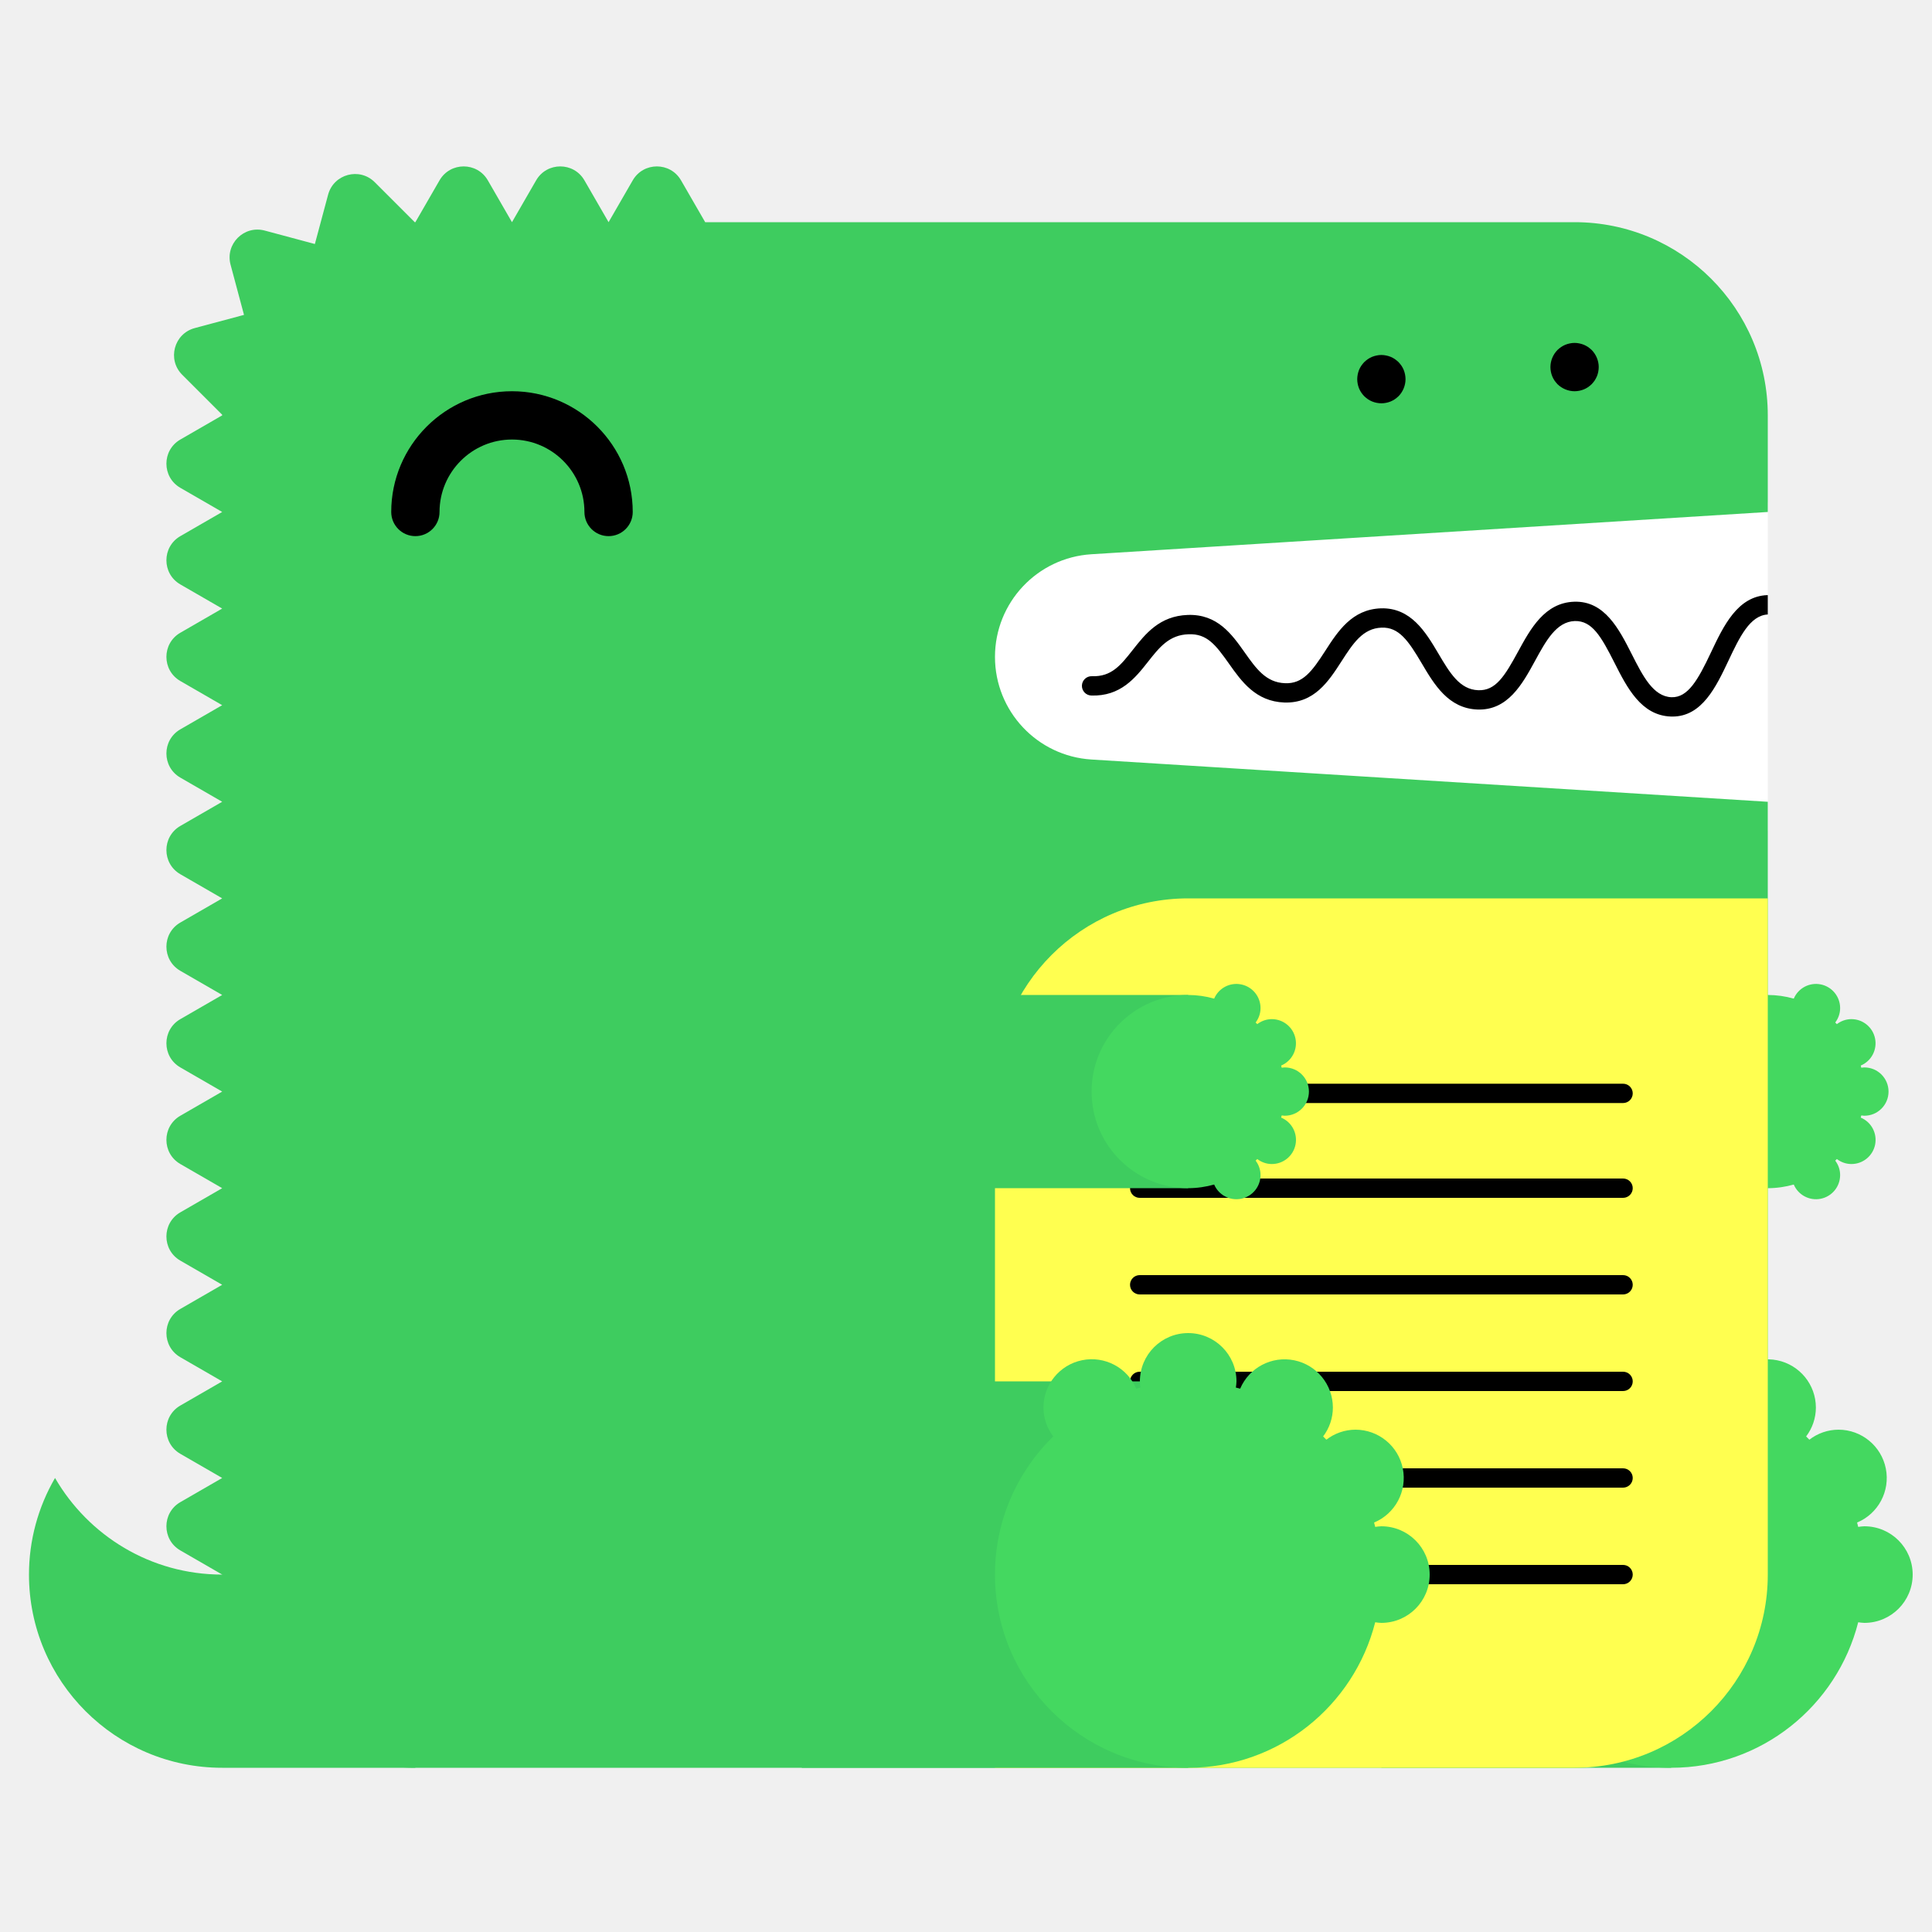
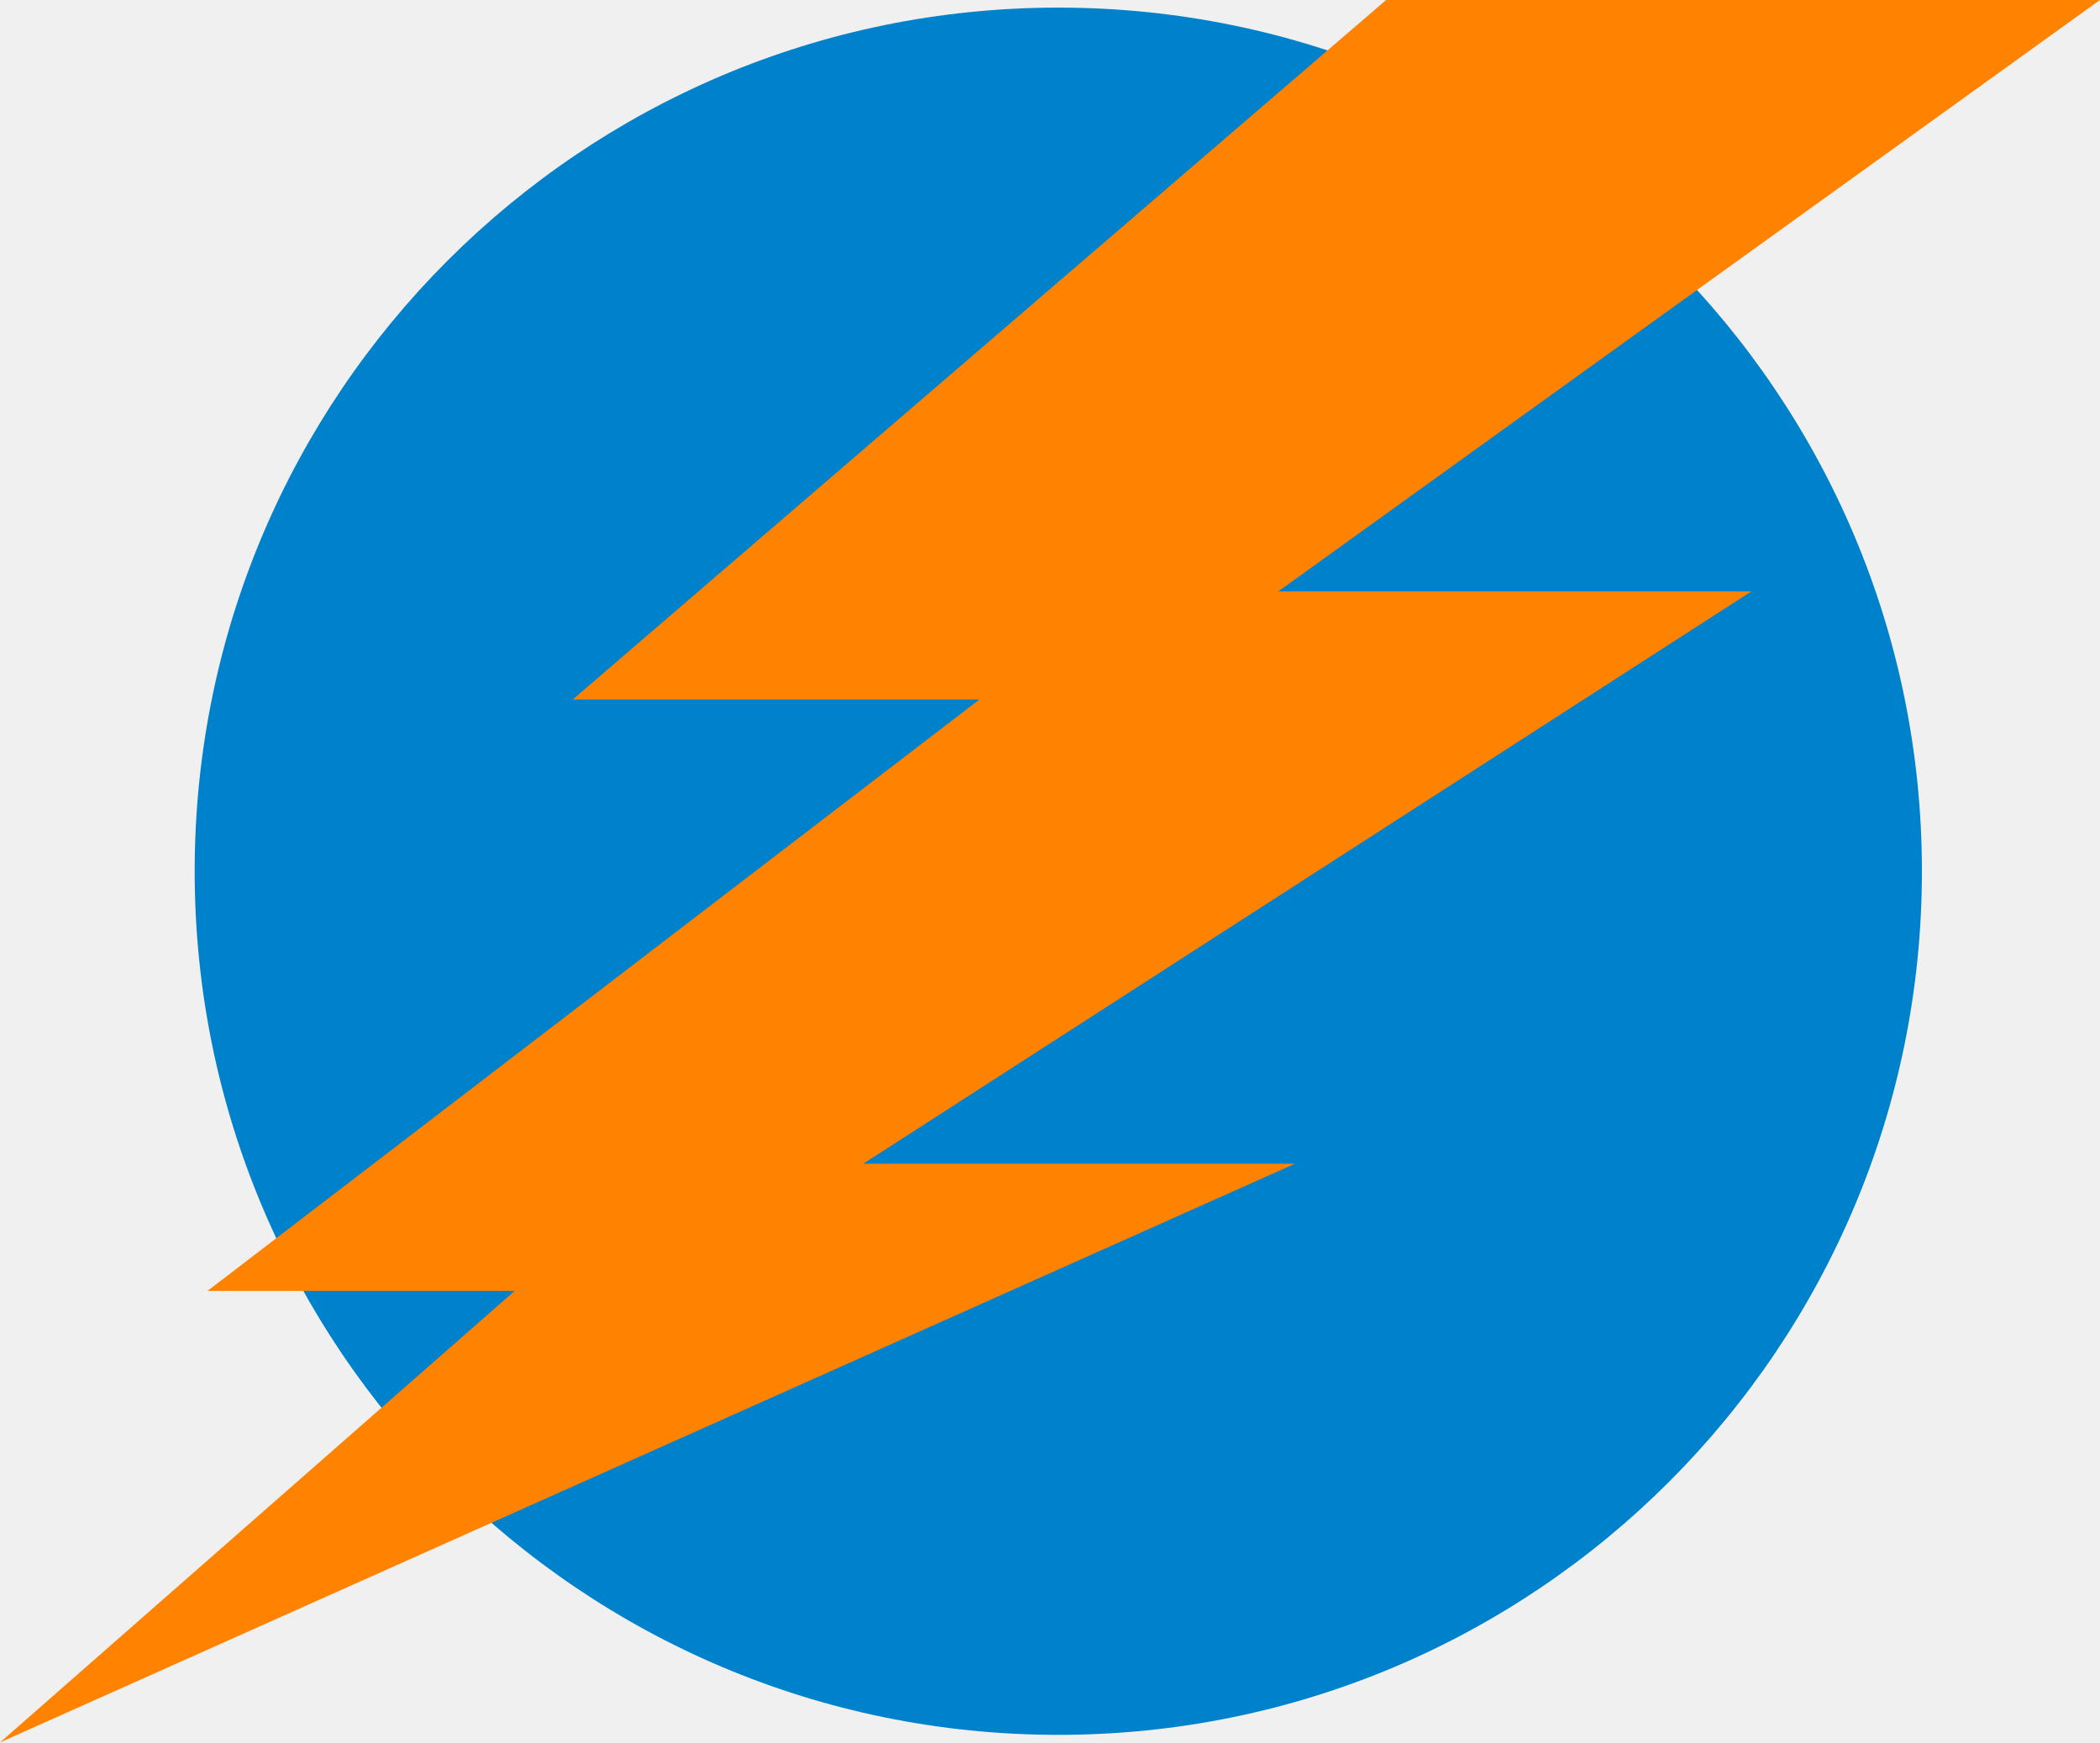
- <svg xmlns="http://www.w3.org/2000/svg" width="200" height="200" viewBox="0 0 200 200">
-   <g fill="none" fill-rule="evenodd">
-     <path fill="#FFF" d="M99 52h84v34H99z" />
-     <path d="M23 163c-7.398 0-13.843-4.027-17.303-10A19.886 19.886 0 0 0 3 163c0 11.046 8.954 20 20 20h20v-20H23z" fill="#3ECC5F" />
-     <path d="M112.98 57.376L183 53V43c0-11.046-8.954-20-20-20H73l-2.5-4.33c-1.112-1.925-3.889-1.925-5 0L63 23l-2.5-4.33c-1.111-1.925-3.889-1.925-5 0L53 23l-2.5-4.33c-1.111-1.925-3.889-1.925-5 0L43 23c-.022 0-.042.003-.065.003l-4.142-4.141c-1.57-1.571-4.252-.853-4.828 1.294l-1.369 5.104-5.192-1.392c-2.148-.575-4.111 1.389-3.535 3.536l1.39 5.193-5.102 1.367c-2.148.576-2.867 3.259-1.296 4.83l4.142 4.142c0 .021-.003.042-.003.064l-4.33 2.5c-1.925 1.111-1.925 3.889 0 5L23 53l-4.33 2.5c-1.925 1.111-1.925 3.889 0 5L23 63l-4.33 2.5c-1.925 1.111-1.925 3.889 0 5L23 73l-4.33 2.5c-1.925 1.111-1.925 3.889 0 5L23 83l-4.33 2.5c-1.925 1.111-1.925 3.889 0 5L23 93l-4.33 2.5c-1.925 1.111-1.925 3.889 0 5L23 103l-4.33 2.5c-1.925 1.111-1.925 3.889 0 5L23 113l-4.33 2.5c-1.925 1.111-1.925 3.889 0 5L23 123l-4.33 2.5c-1.925 1.111-1.925 3.889 0 5L23 133l-4.33 2.5c-1.925 1.111-1.925 3.889 0 5L23 143l-4.33 2.5c-1.925 1.111-1.925 3.889 0 5L23 153l-4.33 2.5c-1.925 1.111-1.925 3.889 0 5L23 163c0 11.046 8.954 20 20 20h120c11.046 0 20-8.954 20-20V83l-70.02-4.376A10.645 10.645 0 0 1 103 68c0-5.621 4.37-10.273 9.98-10.624" fill="#3ECC5F" />
-     <path fill="#3ECC5F" d="M143 183h30v-40h-30z" />
-     <path d="M193 158c-.219 0-.428.037-.639.064-.038-.15-.074-.301-.116-.451A5 5 0 0 0 190.32 148a4.96 4.96 0 0 0-3.016 1.036 26.531 26.531 0 0 0-.335-.336 4.955 4.955 0 0 0 1.011-2.987 5 5 0 0 0-9.599-1.959c-.148-.042-.297-.077-.445-.115.027-.211.064-.42.064-.639a5 5 0 0 0-5-5 5 5 0 0 0-5 5c0 .219.037.428.064.639-.148.038-.297.073-.445.115a4.998 4.998 0 0 0-9.599 1.959c0 1.125.384 2.151 1.011 2.987-3.717 3.632-6.031 8.693-6.031 14.3 0 11.046 8.954 20 20 20 9.339 0 17.16-6.41 19.361-15.064.211.027.42.064.639.064a5 5 0 0 0 5-5 5 5 0 0 0-5-5" fill="#44D860" />
-     <path fill="#3ECC5F" d="M153 123h30v-20h-30z" />
-     <path d="M193 115.5a2.5 2.5 0 1 0 0-5c-.109 0-.214.019-.319.032-.02-.075-.037-.15-.058-.225a2.501 2.501 0 0 0-.963-4.807c-.569 0-1.088.197-1.508.518a6.653 6.653 0 0 0-.168-.168c.314-.417.506-.931.506-1.494a2.5 2.5 0 0 0-4.8-.979A9.987 9.987 0 0 0 183 103c-5.522 0-10 4.478-10 10s4.478 10 10 10c.934 0 1.833-.138 2.69-.377a2.5 2.5 0 0 0 4.8-.979c0-.563-.192-1.077-.506-1.494.057-.055.113-.111.168-.168.42.321.939.518 1.508.518a2.5 2.5 0 0 0 .963-4.807c.021-.074.038-.15.058-.225.105.013.21.032.319.032" fill="#44D860" />
-     <path d="M63 55.5a2.5 2.5 0 0 1-2.5-2.5c0-4.136-3.364-7.5-7.5-7.5s-7.5 3.364-7.5 7.5a2.5 2.5 0 1 1-5 0c0-6.893 5.607-12.5 12.5-12.5S65.5 46.107 65.5 53a2.5 2.5 0 0 1-2.5 2.5" fill="#000" />
-     <path d="M103 183h60c11.046 0 20-8.954 20-20V93h-60c-11.046 0-20 8.954-20 20v70z" fill="#FFFF50" />
-     <path d="M168.02 124h-50.04a1 1 0 1 1 0-2h50.04a1 1 0 1 1 0 2m0 20h-50.04a1 1 0 1 1 0-2h50.04a1 1 0 1 1 0 2m0 20h-50.04a1 1 0 1 1 0-2h50.04a1 1 0 1 1 0 2m0-49.814h-50.04a1 1 0 1 1 0-2h50.04a1 1 0 1 1 0 2m0 19.814h-50.04a1 1 0 1 1 0-2h50.04a1 1 0 1 1 0 2m0 20h-50.04a1 1 0 1 1 0-2h50.04a1 1 0 1 1 0 2M183 61.611c-.012 0-.022-.006-.034-.005-3.09.105-4.552 3.196-5.842 5.923-1.346 2.85-2.387 4.703-4.093 4.647-1.889-.068-2.969-2.202-4.113-4.46-1.314-2.594-2.814-5.536-5.963-5.426-3.046.104-4.513 2.794-5.807 5.167-1.377 2.528-2.314 4.065-4.121 3.994-1.927-.07-2.951-1.805-4.136-3.813-1.321-2.236-2.848-4.75-5.936-4.664-2.994.103-4.465 2.385-5.763 4.4-1.373 2.13-2.335 3.428-4.165 3.351-1.973-.07-2.992-1.51-4.171-3.177-1.324-1.873-2.816-3.993-5.895-3.89-2.928.1-4.399 1.97-5.696 3.618-1.232 1.564-2.194 2.802-4.229 2.724a1 1 0 0 0-.072 2c3.017.101 4.545-1.8 5.872-3.487 1.177-1.496 2.193-2.787 4.193-2.855 1.926-.082 2.829 1.115 4.195 3.045 1.297 1.834 2.769 3.914 5.731 4.021 3.103.104 4.596-2.215 5.918-4.267 1.182-1.834 2.202-3.417 4.15-3.484 1.793-.067 2.769 1.35 4.145 3.681 1.297 2.197 2.766 4.686 5.787 4.796 3.125.108 4.634-2.62 5.949-5.035 1.139-2.088 2.214-4.06 4.119-4.126 1.793-.042 2.728 1.595 4.111 4.33 1.292 2.553 2.757 5.445 5.825 5.556l.169.003c3.064 0 4.518-3.075 5.805-5.794 1.139-2.41 2.217-4.68 4.067-4.773v-2z" fill="#000" />
-     <path fill="#3ECC5F" d="M83 183h40v-40H83z" />
-     <path d="M143 158c-.219 0-.428.037-.639.064-.038-.15-.074-.301-.116-.451A5 5 0 0 0 140.32 148a4.96 4.96 0 0 0-3.016 1.036 26.531 26.531 0 0 0-.335-.336 4.955 4.955 0 0 0 1.011-2.987 5 5 0 0 0-9.599-1.959c-.148-.042-.297-.077-.445-.115.027-.211.064-.42.064-.639a5 5 0 0 0-5-5 5 5 0 0 0-5 5c0 .219.037.428.064.639-.148.038-.297.073-.445.115a4.998 4.998 0 0 0-9.599 1.959c0 1.125.384 2.151 1.011 2.987-3.717 3.632-6.031 8.693-6.031 14.3 0 11.046 8.954 20 20 20 9.339 0 17.16-6.41 19.361-15.064.211.027.42.064.639.064a5 5 0 0 0 5-5 5 5 0 0 0-5-5" fill="#44D860" />
-     <path fill="#3ECC5F" d="M83 123h40v-20H83z" />
-     <path d="M133 115.5a2.5 2.5 0 1 0 0-5c-.109 0-.214.019-.319.032-.02-.075-.037-.15-.058-.225a2.501 2.501 0 0 0-.963-4.807c-.569 0-1.088.197-1.508.518a6.653 6.653 0 0 0-.168-.168c.314-.417.506-.931.506-1.494a2.5 2.5 0 0 0-4.8-.979A9.987 9.987 0 0 0 123 103c-5.522 0-10 4.478-10 10s4.478 10 10 10c.934 0 1.833-.138 2.69-.377a2.5 2.5 0 0 0 4.8-.979c0-.563-.192-1.077-.506-1.494.057-.055.113-.111.168-.168.42.321.939.518 1.508.518a2.5 2.5 0 0 0 .963-4.807c.021-.074.038-.15.058-.225.105.013.21.032.319.032" fill="#44D860" />
-     <path d="M143 41.75c-.16 0-.33-.02-.49-.05a2.52 2.52 0 0 1-.47-.14c-.15-.06-.29-.14-.431-.23-.13-.09-.259-.2-.38-.31-.109-.12-.219-.24-.309-.38s-.17-.28-.231-.43a2.619 2.619 0 0 1-.189-.96c0-.16.02-.33.05-.49.03-.16.08-.31.139-.47.061-.15.141-.29.231-.43.09-.13.2-.26.309-.38.121-.11.25-.22.38-.31.141-.09.281-.17.431-.23.149-.06.31-.11.47-.14.32-.07.65-.07.98 0 .159.03.32.08.47.14.149.06.29.14.43.23.13.09.259.2.38.31.11.12.22.25.31.38.09.14.17.28.23.43.06.16.11.31.14.47.029.16.05.33.05.49 0 .66-.271 1.31-.73 1.77-.121.11-.25.22-.38.31-.14.09-.281.17-.43.23a2.565 2.565 0 0 1-.96.19m20-1.25c-.66 0-1.3-.27-1.771-.73a3.802 3.802 0 0 1-.309-.38c-.09-.14-.17-.28-.231-.43a2.619 2.619 0 0 1-.189-.96c0-.66.27-1.3.729-1.77.121-.11.25-.22.38-.31.141-.09.281-.17.431-.23.149-.06.31-.11.47-.14.32-.07.66-.07.98 0 .159.03.32.08.47.14.149.06.29.14.43.23.13.09.259.2.38.31.459.47.73 1.11.73 1.77 0 .16-.021.33-.05.49-.03.16-.08.32-.14.47-.07.15-.14.29-.23.43-.09.13-.2.26-.31.38-.121.11-.25.22-.38.31-.14.09-.281.17-.43.23a2.565 2.565 0 0 1-.96.19" fill="#000" />
+ <svg xmlns="http://www.w3.org/2000/svg" id="svg1427" version="1.1" viewBox="0 0 33.284 27.617" height="27.617mm" width="33.284mm">
+   <defs id="defs1421" />
+   <g transform="translate(-120.1855,-110.9234)" id="layer1">
+     <circle r="13.688" cy="124.732" cx="136.959" id="path3766-8" style="fill:#0081cb;fill-opacity:1;stroke:none;stroke-width:0.307" />
+     <path id="path2996-1" d="m 142.155,110.923 h 11.314 l -13.024,9.374 h 7.499 l -14.076,9.071 h 6.841 l -20.523,9.172 8.156,-7.156 h -4.868 l 12.235,-9.374 h -6.446 z" style="fill:#ff8200;fill-opacity:1;stroke:none;stroke-width:0.282" />
  </g>
</svg>
